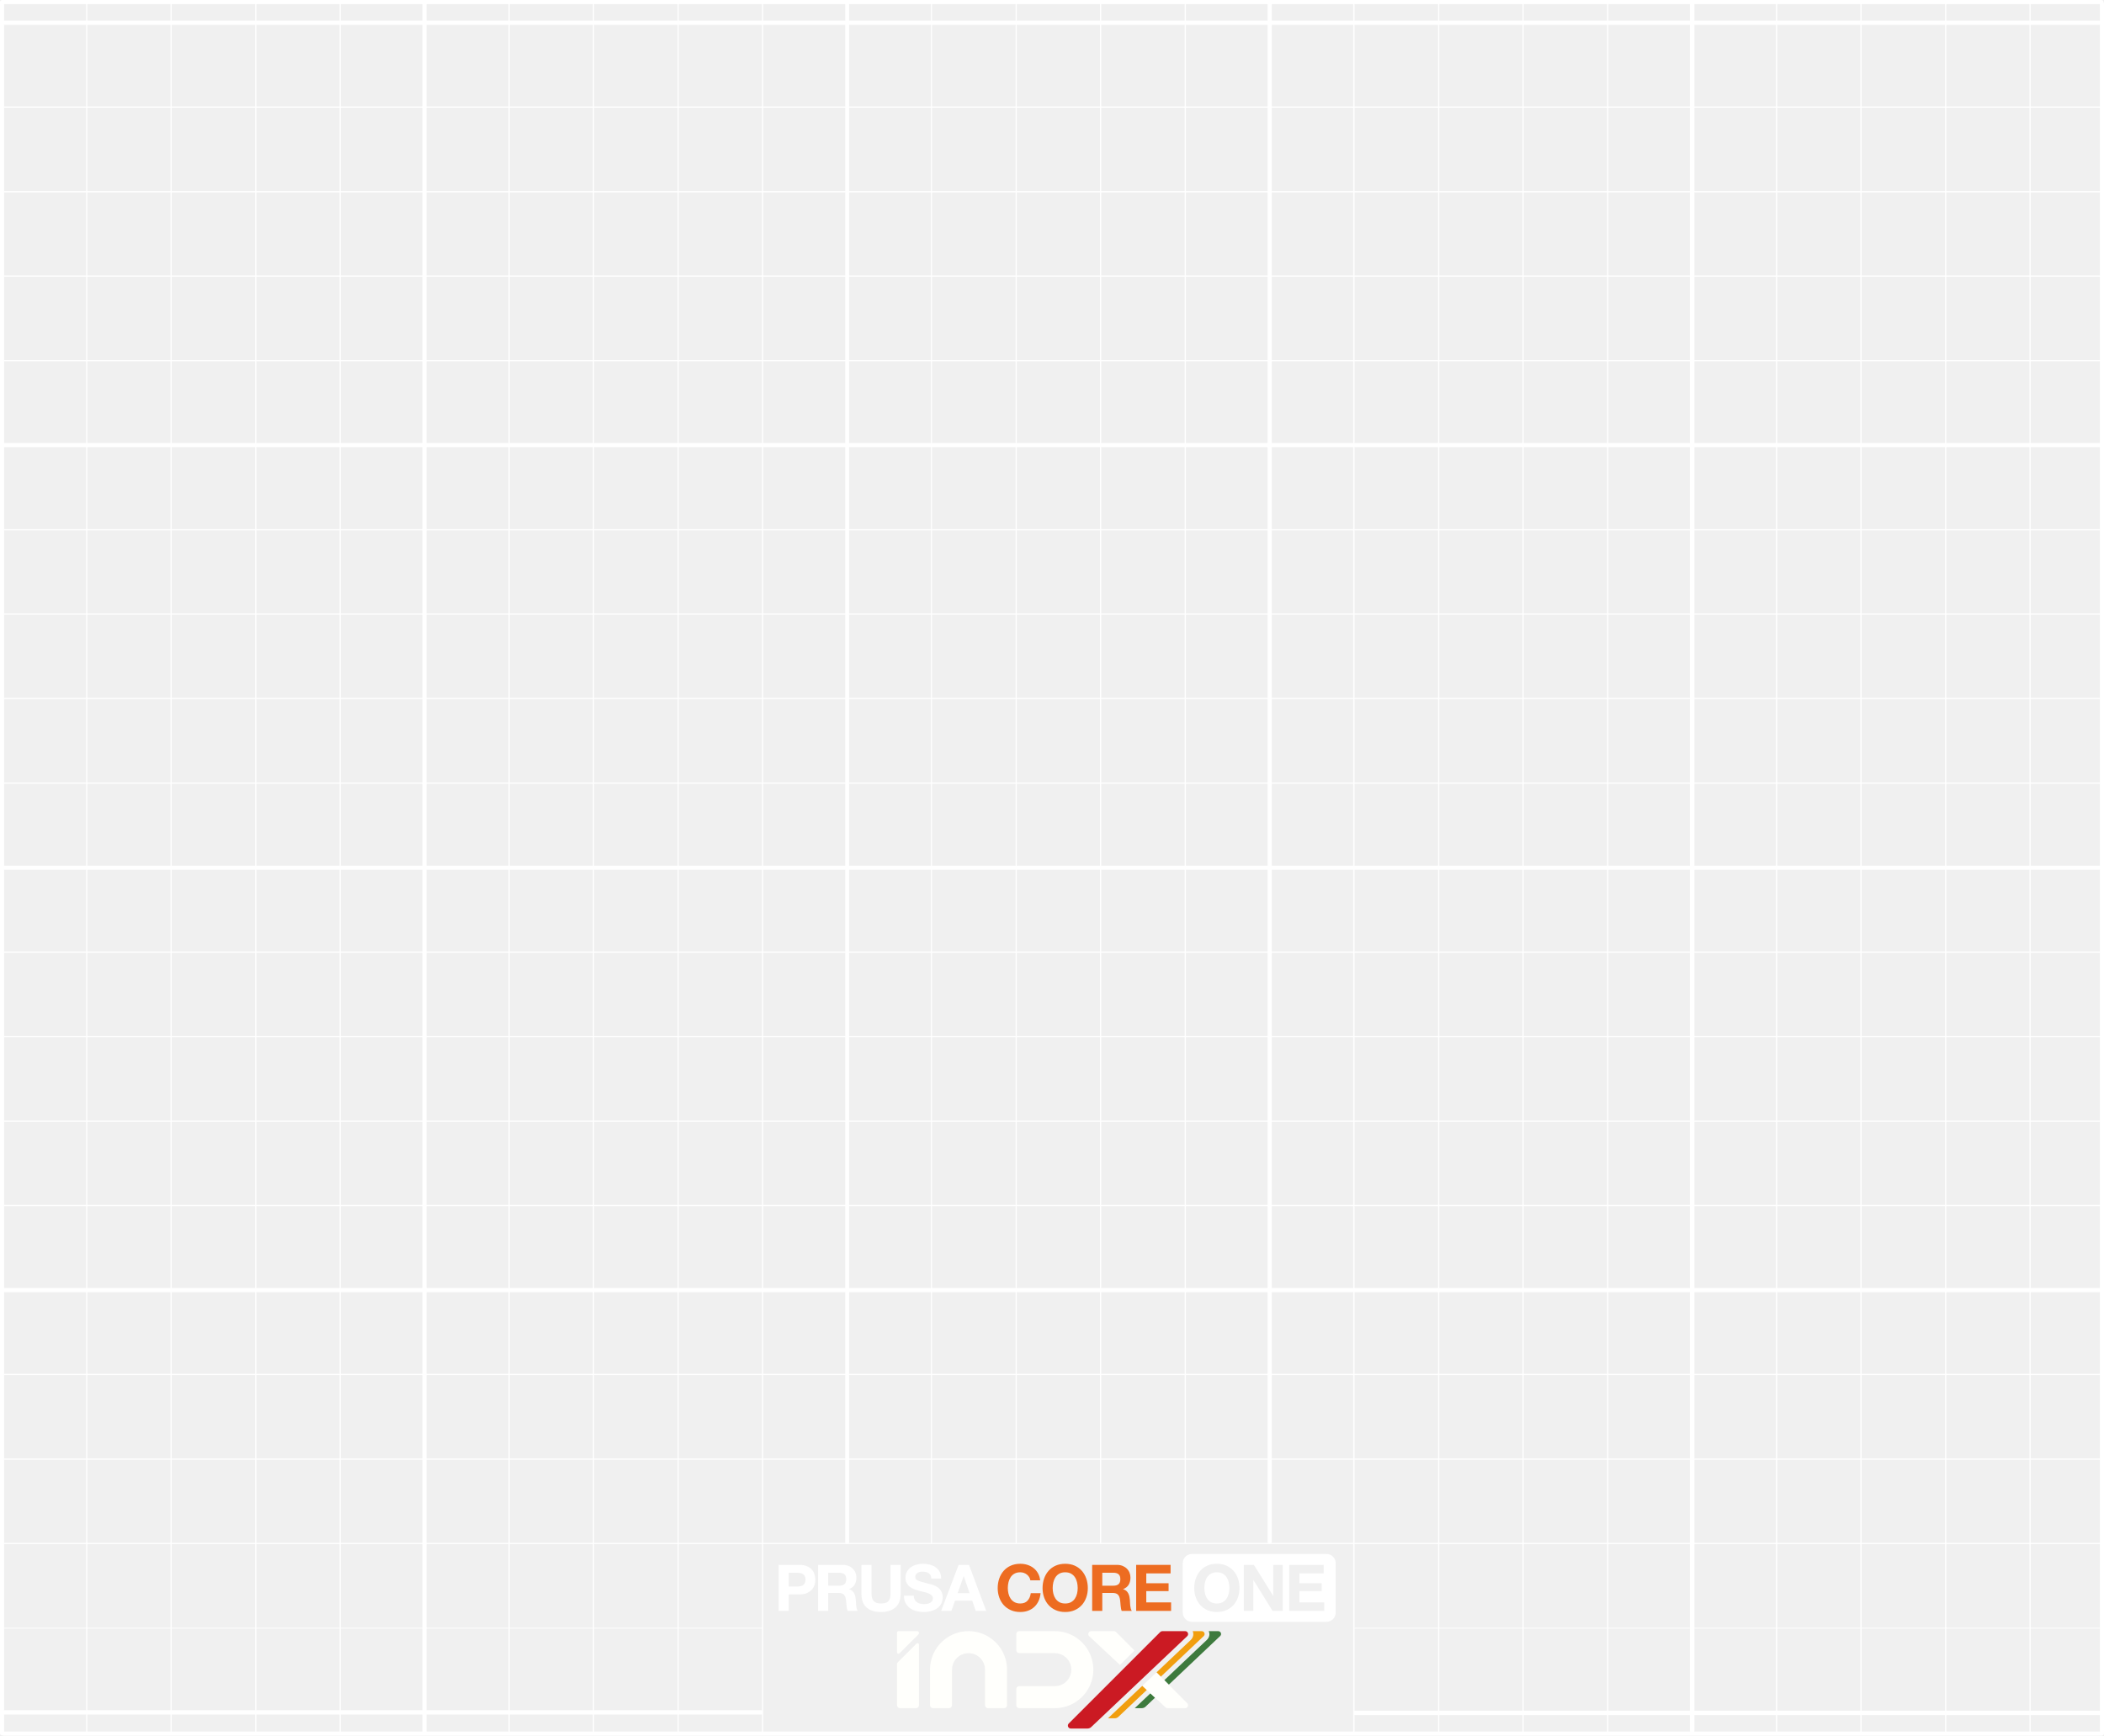
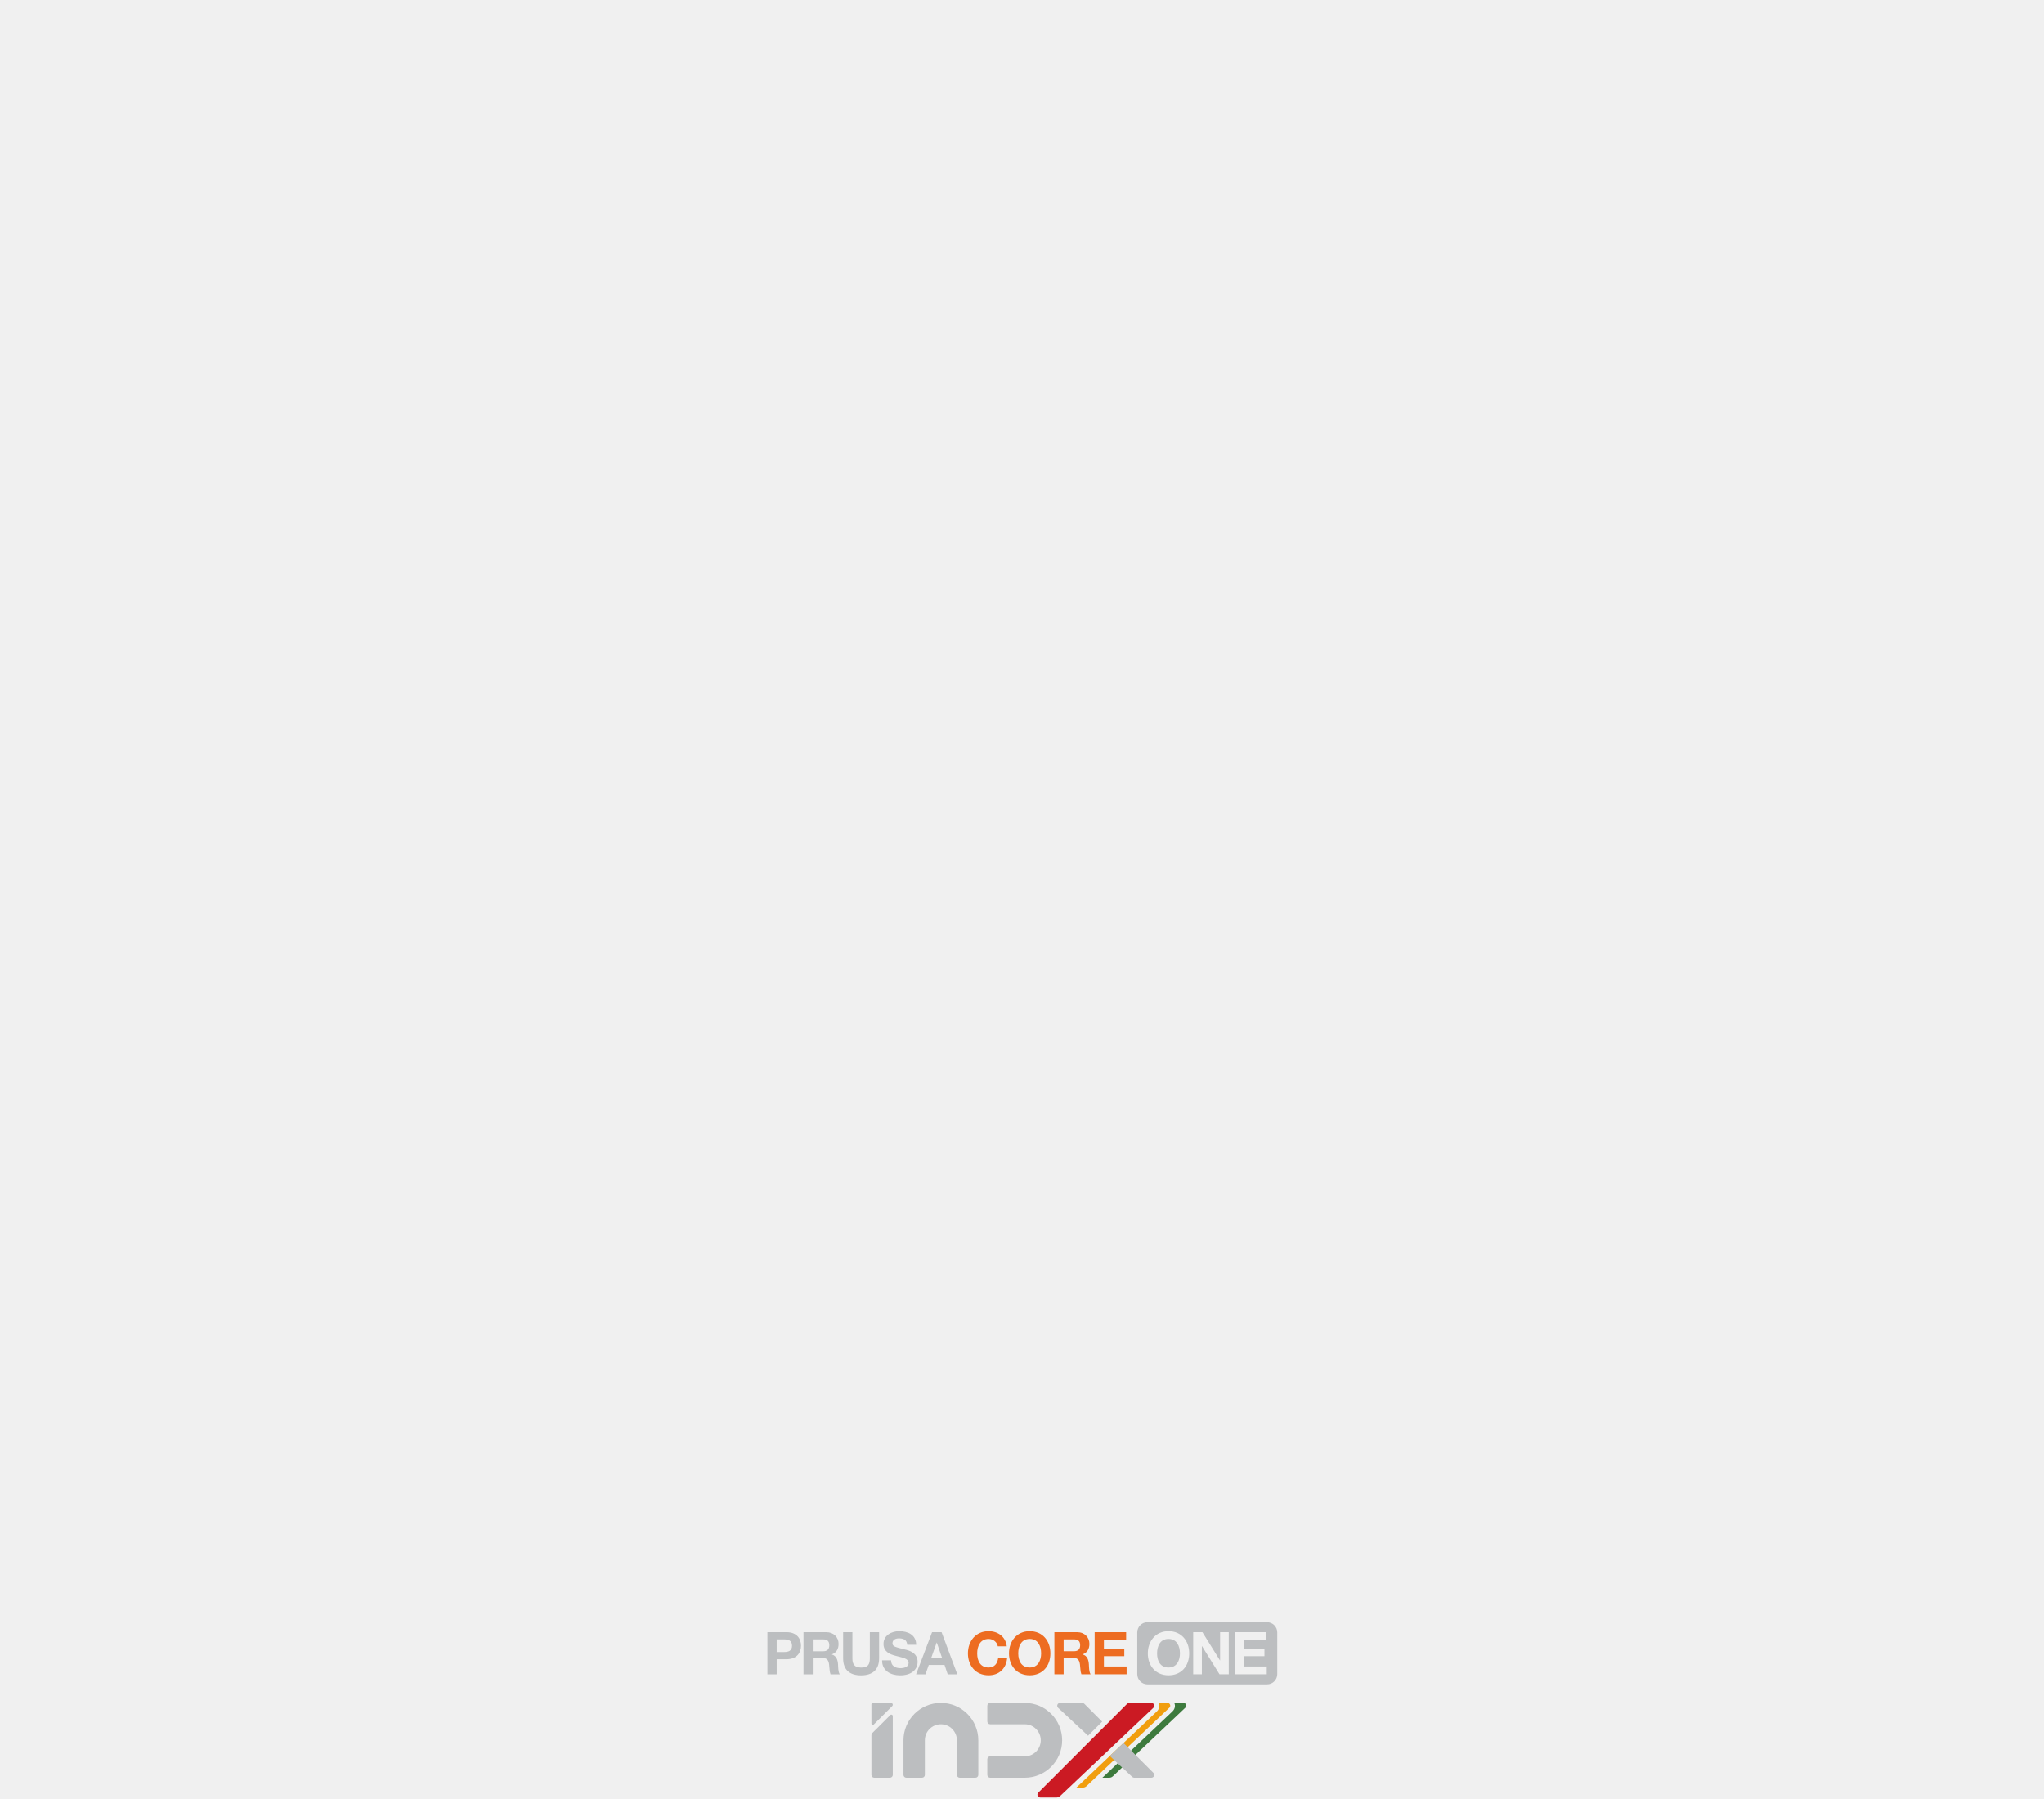
- <svg xmlns="http://www.w3.org/2000/svg" id="svg3128" width="705.802" height="582.336" viewBox="0 0 705.802 582.336" version="1.1" xml:space="preserve">
-   <defs id="defs119">
-     <clipPath clipPathUnits="userSpaceOnUse" id="clipPath121">
-       <path d="M 0,683.556 H 720.393 V 0 H 0 Z" transform="translate(-422.2687,-18.9979)" id="path121" />
-     </clipPath>
-     <clipPath clipPathUnits="userSpaceOnUse" id="clipPath123">
-       <path d="M 0,683.556 H 720.393 V 0 H 0 Z" transform="translate(-415.2504,-14.8056)" id="path123" />
-     </clipPath>
-     <clipPath clipPathUnits="userSpaceOnUse" id="clipPath125">
-       <path d="M 0,683.556 H 720.393 V 0 H 0 Z" transform="translate(-262.338,-23.4239)" id="path125" />
-     </clipPath>
-     <clipPath clipPathUnits="userSpaceOnUse" id="clipPath127">
-       <path d="M 0,683.556 H 720.393 V 0 H 0 Z" transform="translate(-276.7536,-23.7303)" id="path127" />
-     </clipPath>
-     <clipPath clipPathUnits="userSpaceOnUse" id="clipPath129">
-       <path d="M 0,683.556 H 720.393 V 0 H 0 Z" transform="translate(-303.2204,-20.8806)" id="path129" />
-     </clipPath>
-     <clipPath clipPathUnits="userSpaceOnUse" id="clipPath131">
-       <path d="M 0,683.556 H 720.393 V 0 H 0 Z" transform="translate(-308.0036,-20.1034)" id="path131" />
-     </clipPath>
-     <clipPath clipPathUnits="userSpaceOnUse" id="clipPath133">
-       <path d="M 0,683.556 H 720.393 V 0 H 0 Z" transform="translate(-324.0394,-21.0218)" id="path133" />
-     </clipPath>
-     <clipPath clipPathUnits="userSpaceOnUse" id="clipPath135">
-       <path d="M 0,683.556 H 720.393 V 0 H 0 Z" transform="translate(-350.6111,-25.685)" id="path135" />
-     </clipPath>
-     <clipPath clipPathUnits="userSpaceOnUse" id="clipPath137">
-       <path d="M 0,683.556 H 720.393 V 0 H 0 Z" transform="translate(-358.7597,-22.8589)" id="path137" />
-     </clipPath>
-     <clipPath clipPathUnits="userSpaceOnUse" id="clipPath139">
-       <path d="M 0,683.556 H 720.393 V 0 H 0 Z" transform="translate(-376.8805,-23.7303)" id="path139" />
-     </clipPath>
-     <clipPath clipPathUnits="userSpaceOnUse" id="clipPath141">
-       <path d="M 0,683.556 H 720.393 V 0 H 0 Z" transform="translate(-389.2539,-31.3374)" id="path141" />
-     </clipPath>
-     <clipPath clipPathUnits="userSpaceOnUse" id="clipPath6">
-       <path d="M 0,114.52 H 114.52 V 0 H 0 Z" transform="translate(-35.2672,-32.1615)" id="path6" />
-     </clipPath>
-     <clipPath clipPathUnits="userSpaceOnUse" id="clipPath4">
-       <path d="M 0,114.52 H 114.52 V 0 H 0 Z" transform="translate(-61.7266,-60.9466)" id="path4" />
-     </clipPath>
-     <clipPath clipPathUnits="userSpaceOnUse" id="clipPath2">
-       <path d="M 0,114.52 H 114.52 V 0 H 0 Z" transform="translate(-70.0934,-32.7439)" id="path2" />
-     </clipPath>
-     <clipPath clipPathUnits="userSpaceOnUse" id="clipPath123-3">
-       <path d="M 0,683.556 H 720.393 V 0 H 0 Z" transform="translate(-415.2504,-14.8056)" id="path123-1" />
-     </clipPath>
-   </defs>
-   <line id="line2794" x1="0.692" y1="1.005" x2="0.692" y2="581.514" style="fill:none;stroke:#ffffff;stroke-width:1.382;stroke-linecap:round;stroke-linejoin:round;stroke-dasharray:none" />
-   <line id="line2796" x1="142.4" y1="1.04" x2="142.4" y2="581.336" style="fill:none;stroke:#ffffff;stroke-width:1.383px;stroke-linecap:round;stroke-linejoin:round" />
-   <line id="line2798" x1="284.194" y1="0.971" x2="284.194" y2="517.371" style="fill:none;stroke:#ffffff;stroke-width:1.304px;stroke-linecap:round;stroke-linejoin:round" />
-   <line id="line2800" x1="705.111" y1="581.514" x2="705.111" y2="1.172" style="fill:none;stroke:#ffffff;stroke-width:1.382px;stroke-linecap:round;stroke-linejoin:round" />
-   <line id="line2802" x1="0.765" y1="574.505" x2="254.985" y2="574.505" style="fill:none;stroke:#ffffff;stroke-width:1.481;stroke-linecap:square;stroke-linejoin:round;stroke-miterlimit:4;stroke-dasharray:none" />
-   <line id="line2802-8" x1="454.7" y1="574.68" x2="704.45" y2="574.68" style="fill:none;stroke:#ffffff;stroke-width:1.471;stroke-linecap:square;stroke-linejoin:round;stroke-miterlimit:4;stroke-dasharray:none" />
-   <line id="line2806" x1="1.195" y1="432.834" x2="704.929" y2="432.834" style="fill:none;stroke:#ffffff;stroke-width:1.396px;stroke-linecap:round;stroke-linejoin:round" />
-   <line id="line2808" x1="1.195" y1="291.133" x2="704.929" y2="291.133" style="fill:none;stroke:#ffffff;stroke-width:1.396px;stroke-linecap:round;stroke-linejoin:round" />
-   <line id="line2810" x1="1.195" y1="149.332" x2="704.929" y2="149.332" style="fill:none;stroke:#ffffff;stroke-width:1.396px;stroke-linecap:round;stroke-linejoin:round" />
-   <line id="line2812" x1="1.195" y1="7.631" x2="704.929" y2="7.631" style="fill:none;stroke:#ffffff;stroke-width:1.396px;stroke-linecap:round;stroke-linejoin:round" />
-   <line id="line2814" x1="704.929" y1="0.698" x2="0.698" y2="0.698" style="fill:none;stroke:#ffffff;stroke-width:1.396px;stroke-linecap:round;stroke-linejoin:round" />
-   <line id="line2816" x1="425.93" y1="1.081" x2="425.93" y2="517.23" style="fill:none;stroke:#ffffff;stroke-width:1.425px;stroke-linecap:round;stroke-linejoin:round" />
-   <line id="line2820" x1="567.642" y1="1.198" x2="567.642" y2="580.634" style="fill:none;stroke:#ffffff;stroke-width:1.509px;stroke-linecap:round;stroke-linejoin:round" />
-   <line id="line2826" x1="85.8" y1="1.04" x2="85.8" y2="581.629" style="fill:none;stroke:#ffffff;stroke-width:0.395px;stroke-linecap:round;stroke-linejoin:round" />
-   <line id="line2828" x1="114.1" y1="1.04" x2="114.1" y2="581.629" style="fill:none;stroke:#ffffff;stroke-width:0.395px;stroke-linecap:round;stroke-linejoin:round" />
-   <line id="line2830" x1="170.8" y1="1.04" x2="170.8" y2="581.629" style="fill:none;stroke:#ffffff;stroke-width:0.395px;stroke-linecap:round;stroke-linejoin:round" />
-   <line id="line2832" x1="199.1" y1="1.04" x2="199.1" y2="581.629" style="fill:none;stroke:#ffffff;stroke-width:0.395px;stroke-linecap:round;stroke-linejoin:round" />
-   <line id="line2834" x1="227.5" y1="1.04" x2="227.5" y2="581.629" style="fill:none;stroke:#ffffff;stroke-width:0.395px;stroke-linecap:round;stroke-linejoin:round" />
-   <line id="line2836" x1="255.806" y1="1.019" x2="255.806" y2="581.642" style="fill:none;stroke:#ffffff;stroke-width:0.395px;stroke-linecap:round;stroke-linejoin:round" />
-   <line id="line2838" x1="312.473" y1="0.989" x2="312.473" y2="517.66" style="fill:none;stroke:#ffffff;stroke-width:0.373px;stroke-linecap:round;stroke-linejoin:round" />
-   <line id="line2840" x1="340.887" y1="0.989" x2="340.887" y2="517.66" style="fill:none;stroke:#ffffff;stroke-width:0.373px;stroke-linecap:round;stroke-linejoin:round" />
-   <line id="line2842" x1="681" y1="1.04" x2="681" y2="581.629" style="fill:none;stroke:#ffffff;stroke-width:0.395px;stroke-linecap:round;stroke-linejoin:round" />
-   <line id="line2844" x1="29.1" y1="1.04" x2="29.1" y2="581.629" style="fill:none;stroke:#ffffff;stroke-width:0.395px;stroke-linecap:round;stroke-linejoin:round" />
-   <line id="line2846" x1="57.4" y1="1.04" x2="57.4" y2="581.629" style="fill:none;stroke:#ffffff;stroke-width:0.395px;stroke-linecap:round;stroke-linejoin:round" />
-   <line id="line2848" x1="1.499" y1="461.133" x2="705.316" y2="461.133" style="fill:none;stroke:#ffffff;stroke-width:0.399px;stroke-linecap:round;stroke-linejoin:round" />
-   <line id="line2850" x1="1.499" y1="489.533" x2="705.316" y2="489.533" style="fill:none;stroke:#ffffff;stroke-width:0.399px;stroke-linecap:round;stroke-linejoin:round" />
-   <line id="line2852" x1="1.499" y1="517.833" x2="705.316" y2="517.833" style="fill:none;stroke:#ffffff;stroke-width:0.399px;stroke-linecap:round;stroke-linejoin:round" />
-   <line id="line2854" x1="1.499" y1="546.262" x2="255.713" y2="546.262" style="fill:none;stroke:#ffffff;stroke-width:0.239px;stroke-linecap:round;stroke-linejoin:round" />
-   <line id="line2854-9" x1="454.347" y1="546.261" x2="704.895" y2="546.261" style="fill:none;stroke:#ffffff;stroke-width:0.238px;stroke-linecap:round;stroke-linejoin:round" />
-   <line id="line2854-7" x1="1.242" y1="581.638" x2="704.928" y2="581.638" style="fill:none;stroke:#ffffff;stroke-width:1.396;stroke-linecap:round;stroke-linejoin:round;stroke-dasharray:none" />
-   <line id="line2856" x1="1.499" y1="404.433" x2="705.316" y2="404.433" style="fill:none;stroke:#ffffff;stroke-width:0.399px;stroke-linecap:round;stroke-linejoin:round" />
-   <line id="line2858" x1="1.499" y1="376.133" x2="705.316" y2="376.133" style="fill:none;stroke:#ffffff;stroke-width:0.399px;stroke-linecap:round;stroke-linejoin:round" />
-   <line id="line2860" x1="1.499" y1="347.733" x2="705.316" y2="347.733" style="fill:none;stroke:#ffffff;stroke-width:0.399px;stroke-linecap:round;stroke-linejoin:round" />
-   <line id="line2862" x1="1.499" y1="319.433" x2="705.316" y2="319.433" style="fill:none;stroke:#ffffff;stroke-width:0.399px;stroke-linecap:round;stroke-linejoin:round" />
-   <line id="line2864" x1="1.499" y1="262.733" x2="705.316" y2="262.733" style="fill:none;stroke:#ffffff;stroke-width:0.399px;stroke-linecap:round;stroke-linejoin:round" />
-   <line id="line2866" x1="1.499" y1="234.333" x2="705.316" y2="234.333" style="fill:none;stroke:#ffffff;stroke-width:0.399px;stroke-linecap:round;stroke-linejoin:round" />
-   <line id="line2868" x1="1.499" y1="206.033" x2="705.316" y2="206.033" style="fill:none;stroke:#ffffff;stroke-width:0.399px;stroke-linecap:round;stroke-linejoin:round" />
-   <line id="line2870" x1="1.499" y1="177.733" x2="705.316" y2="177.733" style="fill:none;stroke:#ffffff;stroke-width:0.399px;stroke-linecap:round;stroke-linejoin:round" />
-   <line id="line2872" x1="1.499" y1="121.032" x2="705.316" y2="121.032" style="fill:none;stroke:#ffffff;stroke-width:0.399px;stroke-linecap:round;stroke-linejoin:round" />
-   <line id="line2874" x1="1.499" y1="92.632" x2="705.316" y2="92.632" style="fill:none;stroke:#ffffff;stroke-width:0.399px;stroke-linecap:round;stroke-linejoin:round" />
-   <line id="line2876" x1="1.499" y1="64.332" x2="705.316" y2="64.332" style="fill:none;stroke:#ffffff;stroke-width:0.399px;stroke-linecap:round;stroke-linejoin:round" />
-   <line id="line2878" x1="1.499" y1="35.932" x2="705.316" y2="35.932" style="fill:none;stroke:#ffffff;stroke-width:0.399px;stroke-linecap:round;stroke-linejoin:round" />
-   <line id="line2880" x1="369.201" y1="1.01" x2="369.201" y2="517.662" style="fill:none;stroke:#ffffff;stroke-width:0.398px;stroke-linecap:round;stroke-linejoin:round" />
-   <line id="line2884" x1="397.614" y1="1.022" x2="397.614" y2="517.727" style="fill:none;stroke:#ffffff;stroke-width:0.407px;stroke-linecap:round;stroke-linejoin:round" />
-   <line id="line2888" x1="454.175" y1="1.013" x2="454.175" y2="581.494" style="fill:none;stroke:#ffffff;stroke-width:0.432;stroke-linecap:round;stroke-linejoin:round;stroke-dasharray:none" />
-   <line id="line2892" x1="482.618" y1="1.074" x2="482.618" y2="581.27" style="fill:none;stroke:#ffffff;stroke-width:0.431px;stroke-linecap:round;stroke-linejoin:round" />
-   <line id="line2896" x1="510.924" y1="1.074" x2="510.924" y2="581.27" style="fill:none;stroke:#ffffff;stroke-width:0.431px;stroke-linecap:round;stroke-linejoin:round" />
-   <line id="line2900" x1="539.329" y1="1.074" x2="539.329" y2="581.27" style="fill:none;stroke:#ffffff;stroke-width:0.431px;stroke-linecap:round;stroke-linejoin:round" />
-   <line id="line2904" x1="595.963" y1="1.109" x2="595.963" y2="581.2" style="fill:none;stroke:#ffffff;stroke-width:0.432px;stroke-linecap:round;stroke-linejoin:round" />
-   <line id="line2906" x1="624.279" y1="1.109" x2="624.279" y2="581.2" style="fill:none;stroke:#ffffff;stroke-width:0.432px;stroke-linecap:round;stroke-linejoin:round" />
-   <line id="line2908" x1="652.7" y1="1.068" x2="652.7" y2="581.343" style="fill:none;stroke:#ffffff;stroke-width:0.422px;stroke-linecap:round;stroke-linejoin:round" />
-   <path id="path120" d="M 0,0 C 0.361,0.533 0.624,1.134 0.789,1.802 0.954,2.469 1.036,3.156 1.036,3.862 1.036,4.6 0.954,5.314 0.789,6.005 0.624,6.696 0.361,7.313 0,7.854 -0.361,8.396 -0.832,8.828 -1.413,9.15 -1.994,9.471 -2.701,9.632 -3.533,9.632 -4.365,9.632 -5.071,9.471 -5.652,9.15 -6.233,8.828 -6.704,8.396 -7.065,7.854 -7.427,7.313 -7.689,6.696 -7.854,6.005 -8.019,5.314 -8.102,4.6 -8.102,3.862 c 0,-0.706 0.083,-1.393 0.248,-2.06 0.165,-0.668 0.427,-1.269 0.789,-1.802 0.361,-0.534 0.832,-0.962 1.413,-1.284 0.581,-0.322 1.287,-0.482 2.119,-0.482 0.832,0 1.539,0.16 2.12,0.482 C -0.832,-0.962 -0.361,-0.534 0,0" style="fill:#ffffff;fill-opacity:1;fill-rule:nonzero;stroke:none" transform="matrix(0.9182461,0,0,-0.9182461,411.4481,536.3474)" clip-path="url(#clipPath121)" />
-   <path id="path122" d="m 0,0 c -1.021,0.455 -1.884,1.075 -2.591,1.86 -0.706,0.786 -1.248,1.712 -1.625,2.78 -0.377,1.067 -0.565,2.205 -0.565,3.415 0,1.24 0.188,2.402 0.565,3.485 0.377,1.084 0.919,2.026 1.625,2.826 0.707,0.801 1.57,1.429 2.591,1.884 1.021,0.456 2.182,0.683 3.486,0.683 1.303,0 2.465,-0.227 3.485,-0.683 1.021,-0.455 1.884,-1.083 2.591,-1.884 0.707,-0.8 1.248,-1.742 1.625,-2.826 0.377,-1.083 0.565,-2.245 0.565,-3.485 0,-1.21 -0.188,-2.348 -0.565,-3.415 C 10.81,3.572 10.269,2.646 9.562,1.86 8.855,1.075 7.992,0.455 6.971,0 5.951,-0.455 4.789,-0.683 3.486,-0.683 2.182,-0.683 1.021,-0.455 0,0 M 17.014,16.533 24.032,5.252 h 0.047 v 11.281 h 3.462 V -0.283 H 23.844 L 16.849,10.975 H 16.802 V -0.283 H 13.34 v 16.816 z m 25.501,0 V 13.424 H 33.637 V 9.821 h 8.148 V 6.948 H 33.637 V 2.826 h 9.067 V -0.283 H 29.939 V 16.533 Z M 46.901,-0.89 v 18.028 c 0,1.869 -1.515,3.385 -3.385,3.385 H -5.593 c -1.87,0 -3.385,-1.516 -3.385,-3.385 V -0.89 c 0,-1.87 1.515,-3.386 3.385,-3.386 h 49.109 c 1.87,0 3.385,1.516 3.385,3.386" style="fill:#ffffff;fill-opacity:1;fill-rule:nonzero;stroke:none" transform="matrix(0.9182461,0,0,-0.9182461,405.0036,540.197)" clip-path="url(#clipPath123)" />
-   <path id="path124" d="M 0,0 H 2.873 C 3.297,0 3.705,0.031 4.098,0.094 4.49,0.157 4.836,0.279 5.134,0.459 5.432,0.64 5.672,0.895 5.852,1.225 6.033,1.554 6.123,1.986 6.123,2.52 6.123,3.054 6.033,3.486 5.852,3.815 5.672,4.145 5.432,4.4 5.134,4.581 4.836,4.761 4.49,4.883 4.098,4.946 3.705,5.008 3.297,5.04 2.873,5.04 H 0 Z M -3.698,7.913 H 3.886 C 4.938,7.913 5.833,7.76 6.571,7.454 7.308,7.148 7.909,6.744 8.372,6.241 8.835,5.739 9.173,5.161 9.385,4.51 9.597,3.859 9.703,3.195 9.703,2.52 9.703,1.829 9.597,1.162 9.385,0.518 9.173,-0.126 8.835,-0.699 8.372,-1.201 7.909,-1.704 7.308,-2.108 6.571,-2.414 5.833,-2.72 4.938,-2.873 3.886,-2.873 H 0 v -6.029 h -3.698 z" style="fill:#ffffff;fill-opacity:1;fill-rule:nonzero;stroke:none" transform="matrix(0.9182461,0,0,-0.9182461,264.5924,532.2833)" clip-path="url(#clipPath125)" />
-   <path id="path126" d="M 0,0 H 4.051 C 4.883,0 5.514,0.188 5.947,0.565 6.378,0.942 6.594,1.554 6.594,2.402 6.594,3.218 6.378,3.811 5.947,4.18 5.514,4.549 4.883,4.734 4.051,4.734 H 0 Z M -3.698,7.607 H 5.37 C 6.123,7.607 6.802,7.485 7.407,7.242 8.011,6.999 8.529,6.665 8.961,6.241 9.393,5.817 9.723,5.322 9.951,4.757 10.178,4.192 10.292,3.595 10.292,2.968 10.292,1.978 10.084,1.122 9.668,0.4 9.252,-0.322 8.573,-0.871 7.63,-1.248 v -0.047 c 0.456,-0.126 0.833,-0.318 1.131,-0.577 0.298,-0.259 0.542,-0.57 0.73,-0.931 0.189,-0.361 0.326,-0.75 0.412,-1.165 0.086,-0.417 0.145,-0.837 0.177,-1.261 0.015,-0.267 0.031,-0.581 0.047,-0.942 0.015,-0.361 0.043,-0.726 0.083,-1.095 0.039,-0.369 0.101,-0.726 0.188,-1.071 0.086,-0.346 0.216,-0.636 0.388,-0.872 H 7.089 C 6.979,-8.942 6.896,-8.648 6.842,-8.326 6.786,-8.004 6.739,-7.666 6.7,-7.313 6.661,-6.96 6.63,-6.599 6.606,-6.229 6.583,-5.861 6.547,-5.511 6.5,-5.181 6.374,-4.302 6.107,-3.659 5.699,-3.25 5.291,-2.842 4.624,-2.638 3.698,-2.638 H 0 v -6.571 h -3.698 z" style="fill:#ffffff;fill-opacity:1;fill-rule:nonzero;stroke:none" transform="matrix(0.9182461,0,0,-0.9182461,277.8294,532.0019)" clip-path="url(#clipPath127)" />
-   <path id="path128" d="m 0,0 c 0,-2.277 -0.636,-3.973 -1.908,-5.087 -1.271,-1.115 -3.03,-1.672 -5.275,-1.672 -2.277,0 -4.039,0.553 -5.288,1.66 -1.248,1.107 -1.872,2.806 -1.872,5.099 v 10.457 h 3.698 V 0 c 0,-0.456 0.039,-0.903 0.118,-1.343 0.078,-0.439 0.243,-0.832 0.494,-1.177 0.251,-0.346 0.601,-0.62 1.048,-0.825 0.448,-0.204 1.048,-0.306 1.802,-0.306 1.319,0 2.229,0.295 2.732,0.884 0.502,0.588 0.753,1.511 0.753,2.767 V 10.457 H 0 Z" style="fill:#ffffff;fill-opacity:1;fill-rule:nonzero;stroke:none" transform="matrix(0.9182461,0,0,-0.9182461,302.1325,534.6187)" clip-path="url(#clipPath129)" />
-   <path id="path130" d="m 0,0 c 0,-0.565 0.102,-1.045 0.306,-1.437 0.204,-0.392 0.475,-0.71 0.813,-0.954 0.337,-0.243 0.73,-0.424 1.177,-0.541 0.448,-0.118 0.923,-0.177 1.425,-0.177 0.33,0 0.683,0.027 1.06,0.083 0.377,0.054 0.73,0.16 1.06,0.317 0.33,0.157 0.604,0.373 0.824,0.648 0.22,0.275 0.33,0.624 0.33,1.048 0,0.456 -0.146,0.825 -0.436,1.107 C 6.268,0.377 5.888,0.616 5.417,0.812 4.946,1.008 4.412,1.174 3.815,1.307 3.219,1.44 2.614,1.593 2.002,1.766 1.374,1.923 0.762,2.116 0.165,2.343 -0.432,2.571 -0.966,2.865 -1.437,3.227 -1.908,3.588 -2.288,4.035 -2.579,4.569 -2.87,5.102 -3.015,5.762 -3.015,6.547 c 0,0.864 0.185,1.614 0.554,2.249 0.369,0.636 0.851,1.166 1.448,1.59 0.597,0.424 1.272,0.738 2.026,0.942 0.753,0.204 1.507,0.306 2.261,0.306 0.879,0 1.723,-0.098 2.531,-0.294 C 6.614,11.144 7.332,10.825 7.96,10.386 8.588,9.946 9.087,9.385 9.456,8.702 9.825,8.019 10.01,7.191 10.01,6.218 H 6.43 C 6.398,6.72 6.292,7.136 6.112,7.466 5.931,7.796 5.691,8.055 5.393,8.243 5.095,8.431 4.749,8.564 4.357,8.643 3.965,8.722 3.548,8.761 3.109,8.761 2.81,8.761 2.512,8.73 2.214,8.667 1.915,8.604 1.644,8.494 1.401,8.337 1.158,8.18 0.958,7.98 0.801,7.736 0.644,7.493 0.565,7.199 0.565,6.854 0.565,6.524 0.628,6.257 0.754,6.053 0.879,5.849 1.126,5.664 1.496,5.499 1.864,5.334 2.375,5.161 3.026,4.981 3.678,4.801 4.53,4.577 5.582,4.31 5.786,4.263 6.053,4.196 6.382,4.11 6.712,4.023 7.061,3.905 7.43,3.756 7.799,3.607 8.168,3.415 8.538,3.179 8.906,2.944 9.244,2.653 9.55,2.308 9.856,1.962 10.103,1.55 10.292,1.071 c 0.188,-0.478 0.283,-1.032 0.283,-1.66 0,-0.769 -0.15,-1.484 -0.448,-2.143 C 9.829,-3.391 9.385,-3.961 8.797,-4.44 8.208,-4.919 7.478,-5.295 6.606,-5.57 5.735,-5.844 4.726,-5.982 3.58,-5.982 c -0.927,0 -1.825,0.118 -2.697,0.353 -0.871,0.236 -1.637,0.597 -2.296,1.083 -0.66,0.487 -1.189,1.107 -1.59,1.861 -0.4,0.754 -0.593,1.649 -0.577,2.685 z" style="fill:#ffffff;fill-opacity:1;fill-rule:nonzero;stroke:none" transform="matrix(0.9182461,0,0,-0.9182461,306.5246,535.3323)" clip-path="url(#clipPath131)" />
-   <path id="path132" d="M 0,0 H 4.357 L 2.237,6.171 H 2.19 Z M 0.353,10.316 H 4.145 L 10.434,-6.5 H 6.594 L 5.323,-2.755 H -0.966 L -2.284,-6.5 h -3.745 z" style="fill:#ffffff;fill-opacity:1;fill-rule:nonzero;stroke:none" transform="matrix(0.9182461,0,0,-0.9182461,321.2494,534.489)" clip-path="url(#clipPath133)" />
-   <path id="path134" d="m 0,0 c -0.063,0.424 -0.204,0.813 -0.424,1.166 -0.22,0.353 -0.495,0.663 -0.824,0.93 -0.33,0.267 -0.703,0.475 -1.119,0.624 -0.416,0.149 -0.852,0.224 -1.307,0.224 -0.833,0 -1.539,-0.161 -2.12,-0.483 C -6.375,2.139 -6.846,1.708 -7.207,1.166 -7.568,0.624 -7.831,0.008 -7.996,-0.683 c -0.165,-0.691 -0.247,-1.405 -0.247,-2.143 0,-0.707 0.082,-1.394 0.247,-2.061 0.165,-0.667 0.428,-1.268 0.789,-1.801 0.361,-0.535 0.832,-0.963 1.413,-1.284 0.581,-0.322 1.287,-0.483 2.12,-0.483 1.13,0 2.014,0.349 2.65,1.048 0.635,0.698 1.024,1.605 1.165,2.72 h 3.58 C 3.627,-5.739 3.383,-6.688 2.991,-7.537 2.598,-8.384 2.08,-9.107 1.437,-9.703 0.793,-10.3 0.039,-10.759 -0.824,-11.081 c -0.864,-0.322 -1.814,-0.483 -2.85,-0.483 -1.303,0 -2.465,0.228 -3.486,0.683 -1.02,0.455 -1.884,1.076 -2.591,1.861 -0.706,0.785 -1.248,1.711 -1.624,2.779 -0.377,1.067 -0.566,2.206 -0.566,3.415 0,1.24 0.189,2.402 0.566,3.486 0.376,1.083 0.918,2.025 1.624,2.826 0.707,0.801 1.571,1.428 2.591,1.884 1.021,0.455 2.183,0.683 3.486,0.683 0.926,0 1.801,-0.134 2.626,-0.401 C -0.224,5.385 0.514,4.997 1.166,4.487 1.817,3.976 2.355,3.345 2.779,2.591 3.203,1.837 3.47,0.973 3.58,0 Z" style="fill:#ed6c21;fill-opacity:1;fill-rule:nonzero;stroke:none" transform="matrix(0.9182461,0,0,-0.9182461,345.6488,530.207)" clip-path="url(#clipPath135)" />
-   <path id="path136" d="m 0,0 c 0,-0.707 0.082,-1.394 0.247,-2.061 0.165,-0.667 0.428,-1.268 0.789,-1.801 0.361,-0.534 0.832,-0.962 1.413,-1.284 0.581,-0.322 1.287,-0.483 2.12,-0.483 0.832,0 1.539,0.161 2.12,0.483 0.58,0.322 1.051,0.75 1.413,1.284 0.361,0.533 0.624,1.134 0.789,1.801 C 9.055,-1.394 9.138,-0.707 9.138,0 9.138,0.738 9.055,1.452 8.891,2.143 8.726,2.834 8.463,3.45 8.102,3.992 7.74,4.534 7.269,4.965 6.689,5.287 6.108,5.609 5.401,5.77 4.569,5.77 3.736,5.77 3.03,5.609 2.449,5.287 1.868,4.965 1.397,4.534 1.036,3.992 0.675,3.45 0.412,2.834 0.247,2.143 0.082,1.452 0,0.738 0,0 m -3.697,0 c 0,1.24 0.188,2.402 0.565,3.486 0.377,1.083 0.918,2.025 1.625,2.826 0.706,0.801 1.57,1.428 2.59,1.884 1.021,0.455 2.183,0.683 3.486,0.683 1.303,0 2.465,-0.228 3.486,-0.683 C 9.075,7.74 9.939,7.113 10.645,6.312 11.352,5.511 11.894,4.569 12.27,3.486 12.647,2.402 12.836,1.24 12.836,0 12.836,-1.209 12.647,-2.348 12.27,-3.415 11.894,-4.483 11.352,-5.409 10.645,-6.194 9.939,-6.979 9.075,-7.599 8.055,-8.055 7.034,-8.51 5.872,-8.738 4.569,-8.738 c -1.303,0 -2.465,0.228 -3.486,0.683 -1.02,0.456 -1.884,1.076 -2.59,1.861 -0.707,0.785 -1.248,1.711 -1.625,2.779 -0.377,1.067 -0.565,2.206 -0.565,3.415" style="fill:#ed6c21;fill-opacity:1;fill-rule:nonzero;stroke:none" transform="matrix(0.9182461,0,0,-0.9182461,353.1312,532.8021)" clip-path="url(#clipPath137)" />
-   <path id="path138" d="M 0,0 H 4.051 C 4.883,0 5.514,0.188 5.947,0.565 6.378,0.942 6.594,1.554 6.594,2.402 6.594,3.218 6.378,3.811 5.947,4.18 5.514,4.549 4.883,4.734 4.051,4.734 H 0 Z M -3.698,7.607 H 5.37 C 6.123,7.607 6.802,7.485 7.407,7.242 8.011,6.999 8.529,6.665 8.961,6.241 9.393,5.817 9.723,5.322 9.951,4.757 10.178,4.192 10.292,3.595 10.292,2.968 10.292,1.978 10.084,1.122 9.668,0.4 9.252,-0.322 8.573,-0.871 7.63,-1.248 v -0.047 c 0.456,-0.126 0.833,-0.318 1.131,-0.577 0.298,-0.259 0.542,-0.57 0.73,-0.931 0.189,-0.361 0.326,-0.75 0.412,-1.165 0.086,-0.417 0.145,-0.837 0.177,-1.261 0.015,-0.267 0.031,-0.581 0.047,-0.942 0.015,-0.361 0.043,-0.726 0.083,-1.095 0.039,-0.369 0.101,-0.726 0.188,-1.071 0.086,-0.346 0.216,-0.636 0.388,-0.872 H 7.089 C 6.979,-8.942 6.896,-8.648 6.842,-8.326 6.786,-8.004 6.739,-7.666 6.7,-7.313 6.661,-6.96 6.63,-6.599 6.606,-6.229 6.583,-5.861 6.547,-5.511 6.5,-5.181 6.374,-4.302 6.107,-3.659 5.699,-3.25 5.291,-2.842 4.624,-2.638 3.698,-2.638 H 0 v -6.571 h -3.698 z" style="fill:#ed6c21;fill-opacity:1;fill-rule:nonzero;stroke:none" transform="matrix(0.9182461,0,0,-0.9182461,369.7706,532.0019)" clip-path="url(#clipPath139)" />
-   <path id="path140" d="M 0,0 H 12.577 V -3.109 H 3.698 v -3.603 h 8.148 V -9.585 H 3.698 v -4.122 h 9.067 v -3.109 H 0 Z" style="fill:#ed6c21;fill-opacity:1;fill-rule:nonzero;stroke:none" transform="matrix(0.9182461,0,0,-0.9182461,381.1324,525.0167)" clip-path="url(#clipPath141)" />
-   <g transform="matrix(1.917572,0,0,1.917572,389.219,579.6308)" id="g2" style="clip-rule:evenodd;fill-rule:evenodd;stroke-linejoin:round;stroke-miterlimit:2">
-     <path d="m 0,-16.736 -16.012,16.012 c -0.322,0.322 -0.094,0.874 0.362,0.874 h 2.927 c 0.281,0 0.521,-0.139 0.617,-0.235 L 4.719,-16.012 c 0.323,-0.322 0.094,-0.874 -0.362,-0.874 H 0.362 c -0.136,0 -0.266,0.054 -0.362,0.15" style="fill:#cb1a23;fill-opacity:1;fill-rule:nonzero" id="path1" />
+ <svg xmlns="http://www.w3.org/2000/svg" id="a" viewBox="0 0 2500 2200">
+   <g id="b">
+     <path id="c" d="M1378.64,2083.5l-108.76,108.76c-2.19,2.19-.64,5.94,2.46,5.94h19.88c1.91,0,3.54-.94,4.19-1.6l114.28-108.18c2.19-2.19.64-5.94-2.46-5.94h-27.13c-.92,0-1.81.37-2.46,1.02" style="fill:#cb1a23;" />
  </g>
-   <g transform="matrix(1.917572,0,0,1.917572,385.9188,573.0861)" id="g3" style="clip-rule:evenodd;fill-rule:evenodd;stroke-linejoin:round;stroke-miterlimit:2">
-     <path d="M 0,-2.597 -2.743,0 h 1.245 c 0.236,0 0.464,-0.091 0.636,-0.254 l 1.675,-1.585 z" style="fill:#3d7a3d;fill-opacity:1;fill-rule:nonzero" id="path2-4" />
+   <g id="d">
+     <path id="e" d="M1427.85,2082.48h-10.68c1.54,3.57.62,7.55-2.12,10.3l-98.51,93.25h8.02c1.6,0,3.15-.62,4.32-1.73l101.43-96.01c2.19-2.19.64-5.82-2.46-5.82" style="fill:#f19e0e;" />
  </g>
-   <g transform="matrix(1.917572,0,0,1.917572,408.6321,565.2126)" id="g4" style="clip-rule:evenodd;fill-rule:evenodd;stroke-linejoin:round;stroke-miterlimit:2">
-     <path d="m 0,-9.367 h -1.648 c 0.258,0.539 0.097,1.11 -0.309,1.517 L -9.421,-0.785 -8.636,0 0.362,-8.518 C 0.685,-8.841 0.456,-9.367 0,-9.367" style="fill:#3d7a3d;fill-opacity:1;fill-rule:nonzero" id="path3" />
+   <g id="f">
+     <path id="g" d="M1091.97,2098.54v71.98c0,1.92-1.56,3.48-3.48,3.48h-19.19c-1.92,0-3.48-1.56-3.48-3.48v-48.63c0-.92.37-1.81,1.02-2.47l22.15-22.12c1.1-1.09,2.97-.32,2.97,1.24" style="fill:#bcbec0;" />
  </g>
-   <g transform="matrix(1.917572,0,0,1.917572,403.1116,576.486)" id="g5" style="clip-rule:evenodd;fill-rule:evenodd;stroke-linejoin:round;stroke-miterlimit:2">
-     <path d="m 0,-15.246 h -1.572 c 0.227,0.525 0.092,1.112 -0.312,1.517 L -16.388,0 h 1.181 c 0.236,0 0.464,-0.091 0.636,-0.254 l 4.972,-4.706 -0.78,-0.728 2.473,-2.34 0.753,0.753 7.515,-7.114 C 0.685,-14.712 0.456,-15.246 0,-15.246" style="fill:#f19e0e;fill-opacity:1;fill-rule:nonzero" id="path4-4" />
+   <g id="h">
+     <path id="i" d="M1091.29,2086.36l-22.5,22.47c-1.1,1.09-2.97.32-2.97-1.23v-23.35c0-.97.79-1.77,1.77-1.77h22.09c2.02,0,3.04,2.45,1.6,3.88" style="fill:#bcbec0;" />
  </g>
-   <g transform="matrix(1.917572,0,0,1.917572,308.2848,572.4288)" id="g6" style="clip-rule:evenodd;fill-rule:evenodd;stroke-linejoin:round;stroke-miterlimit:2">
-     <path d="m 0,-10.766 v 10.597 c 0,0.282 -0.229,0.512 -0.512,0.512 h -2.825 c -0.283,0 -0.512,-0.23 -0.512,-0.512 v -7.159 c 0,-0.136 0.054,-0.267 0.15,-0.363 l 3.261,-3.257 C -0.276,-11.109 0,-10.995 0,-10.766" style="fill:#fffffc;fill-rule:nonzero" id="path5" />
+   <g id="j">
+     <path id="k" d="M1348.05,2105.41l-21.9-21.9c-.65-.65-1.54-1.02-2.46-1.02h-27.13c-3.1,0-4.65,3.74-2.46,5.94l36.7,34.22,17.25-17.23Z" style="fill:#bcbec0;" />
  </g>
-   <g transform="matrix(1.917572,0,0,1.917572,308.093,553.9022)" id="g7" style="clip-rule:evenodd;fill-rule:evenodd;stroke-linejoin:round;stroke-miterlimit:2">
-     <path d="M 0,-2.898 -3.312,0.41 C -3.474,0.571 -3.749,0.457 -3.749,0.229 v -3.438 c 0,-0.143 0.116,-0.26 0.26,-0.26 h 3.253 c 0.298,0 0.447,0.361 0.236,0.571" style="fill:#fffffc;fill-rule:nonzero" id="path6-9" />
-   </g>
-   <g transform="matrix(1.917572,0,0,1.917572,337.8104,560.1684)" id="g8" style="clip-rule:evenodd;fill-rule:evenodd;stroke-linejoin:round;stroke-miterlimit:2">
-     <path d="m 0,0 v 6.224 c 0,0.283 -0.229,0.513 -0.512,0.513 h -2.825 c -0.283,0 -0.512,-0.23 -0.512,-0.513 V 0 c 0,-0.337 -0.058,-0.661 -0.165,-0.962 -0.29,-0.821 -0.94,-1.471 -1.76,-1.76 -0.301,-0.107 -0.625,-0.165 -0.962,-0.165 -0.337,0 -0.661,0.058 -0.962,0.165 -0.821,0.289 -1.471,0.939 -1.761,1.76 -0.106,0.301 -0.164,0.625 -0.164,0.962 v 6.224 c 0,0.283 -0.23,0.513 -0.512,0.513 h -2.825 c -0.283,0 -0.513,-0.23 -0.513,-0.513 V 0 c 0,-0.327 0.024,-0.648 0.069,-0.962 0.097,-0.68 0.296,-1.327 0.58,-1.925 0.322,-0.679 0.756,-1.296 1.276,-1.827 0.032,-0.033 0.065,-0.066 0.097,-0.098 0.531,-0.52 1.148,-0.953 1.828,-1.276 0.598,-0.284 1.245,-0.483 1.925,-0.58 0.314,-0.045 0.635,-0.069 0.962,-0.069 0.326,0 0.648,0.024 0.962,0.069 0.68,0.097 1.327,0.296 1.925,0.58 0.679,0.323 1.296,0.756 1.827,1.276 0.033,0.032 0.066,0.065 0.098,0.098 0.52,0.531 0.953,1.148 1.276,1.827 0.284,0.598 0.483,1.245 0.58,1.925 C -0.023,-0.648 0,-0.327 0,0" style="fill:#fffffc;fill-rule:nonzero" id="path7" />
-   </g>
-   <g transform="matrix(1.917572,0,0,1.917572,353.8459,547.2503)" id="g9" style="clip-rule:evenodd;fill-rule:evenodd;stroke-linejoin:round;stroke-miterlimit:2">
-     <path d="m 0,13.473 h -6.224 c -0.283,0 -0.513,-0.229 -0.513,-0.512 v -2.825 c 0,-0.283 0.23,-0.512 0.513,-0.512 H 0 c 0.337,0 0.661,-0.058 0.962,-0.165 0.821,-0.29 1.471,-0.94 1.76,-1.76 C 2.829,7.398 2.887,7.074 2.887,6.737 2.887,6.4 2.829,6.076 2.722,5.775 2.433,4.954 1.783,4.304 0.962,4.014 0.661,3.908 0.337,3.85 0,3.85 h -6.224 c -0.283,0 -0.513,-0.23 -0.513,-0.513 V 0.513 C -6.737,0.23 -6.507,0 -6.224,0 H 0 C 0.327,0 0.648,0.024 0.962,0.069 1.642,0.166 2.289,0.365 2.887,0.649 3.566,0.971 4.183,1.405 4.714,1.925 4.747,1.957 4.78,1.99 4.812,2.022 5.332,2.553 5.765,3.17 6.088,3.85 6.372,4.448 6.571,5.095 6.668,5.775 6.713,6.089 6.737,6.41 6.737,6.737 6.737,7.063 6.713,7.385 6.668,7.699 6.571,8.379 6.372,9.026 6.088,9.624 5.765,10.303 5.332,10.92 4.812,11.451 4.78,11.484 4.747,11.517 4.714,11.549 4.183,12.069 3.566,12.502 2.887,12.825 2.289,13.109 1.642,13.308 0.962,13.405 0.648,13.45 0.327,13.473 0,13.473" style="fill:#fffffc;fill-rule:nonzero" id="path8" />
-   </g>
-   <g transform="matrix(1.917572,0,0,1.917572,387.9505,573.0858)" id="g10" style="clip-rule:evenodd;fill-rule:evenodd;stroke-linejoin:round;stroke-miterlimit:2">
-     <path d="m 0,-6.255 -2.473,2.341 4.038,3.764 C 1.661,-0.054 1.791,0 1.927,0 h 3.092 c 0.456,0 0.684,-0.552 0.362,-0.874 z" style="fill:#fffffc;fill-rule:nonzero" id="path9" />
-   </g>
-   <g transform="matrix(1.917572,0,0,1.917572,380.5822,552.1162)" id="g11" style="clip-rule:evenodd;fill-rule:evenodd;stroke-linejoin:round;stroke-miterlimit:2">
-     <path d="m 0,0.838 -3.225,-3.225 c -0.096,-0.096 -0.227,-0.15 -0.362,-0.15 h -3.995 c -0.457,0 -0.685,0.551 -0.362,0.874 l 5.404,5.038 z" style="fill:#fffffc;fill-rule:nonzero" id="path10" />
+   <path d="M938.62,1995.98h23.26c12.93,0,17.84,8.16,17.84,16.54s-4.91,16.54-17.84,16.54h-11.92v18.49h-11.34v-51.58ZM949.96,2020.26h8.81c5.2,0,9.97-1.16,9.97-7.73s-4.77-7.73-9.97-7.73h-8.81v15.46ZM982.75,1995.98h27.81c9.25,0,15.1,6.43,15.1,14.23,0,6.07-2.38,10.62-8.16,12.93v.15c5.56,1.52,7.15,6.79,7.51,12.06.22,3.25.07,9.39,2.17,12.21h-11.34c-1.3-3.25-1.23-8.23-1.81-12.35-.79-5.42-2.89-7.8-8.6-7.8h-11.34v20.15h-11.34v-51.58ZM994.1,2019.32h12.42c5.13,0,7.8-2.17,7.8-7.37s-2.67-7.15-7.8-7.15h-12.42v14.52ZM1075.23,2028.06c0,13.94-8.23,20.73-22.03,20.73s-21.96-6.65-21.96-20.73v-32.07h11.34v32.07c0,5.63,1.44,11.2,10.62,11.2,8.09,0,10.69-3.47,10.69-11.2v-32.07h11.34v32.07ZM1089.87,2030.44c0,6.86,5.35,9.54,11.41,9.54,3.97,0,10.04-1.16,10.04-6.43,0-5.63-7.8-6.43-15.31-8.53-7.66-1.88-15.39-5.13-15.39-14.66,0-10.62,9.97-15.6,19.29-15.6,10.76,0,20.66,4.69,20.66,16.61h-10.98c-.36-6.14-4.69-7.8-10.18-7.8-3.61,0-7.8,1.52-7.8,5.85,0,3.97,2.46,4.55,15.39,7.8,3.83.87,15.31,3.39,15.31,15.02,0,9.46-7.37,16.54-21.45,16.54-11.41,0-22.18-5.63-21.96-18.35h10.98ZM1140.01,1995.98h11.63l19.29,51.58h-11.77l-3.9-11.49h-19.29l-4.05,11.49h-11.49l19.58-51.58ZM1138.92,2027.62h13.36l-6.5-18.93h-.15l-6.72,18.93ZM1429.18,1994.76c15.87,0,25.31,11.9,25.31,27.19s-9.45,26.76-25.31,26.76-25.31-11.9-25.31-26.76,9.45-27.19,25.31-27.19ZM1429.18,2039.18c10.17,0,13.99-8.65,13.99-17.24,0-9.01-3.82-17.67-13.99-17.67s-13.99,8.65-13.99,17.67,3.82,17.24,13.99,17.24ZM1459.39,1995.98h11.25l21.49,34.54h.14v-34.54h10.6v51.49h-11.32l-21.42-34.47h-.14v34.47h-10.6v-51.49ZM1510.25,1995.98h38.51v9.52h-27.19v11.03h24.95v8.8h-24.95v12.62h27.77v9.52h-39.09v-51.49ZM1562.19,2047.31v-51.02c0-6.89-5.59-12.48-12.48-12.48h-146.26c-6.89,0-12.48,5.59-12.48,12.48v51.02c0,6.89,5.59,12.48,12.48,12.48h146.26c6.89,0,12.48-5.59,12.48-12.48Z" style="fill:#bcbec0;" />
+   <path d="M1220.42,2013.29c-.79-5.12-5.7-9.01-11.25-9.01-10.17,0-13.99,8.65-13.99,17.67s3.82,17.24,13.99,17.24c6.92,0,10.82-4.69,11.68-11.54h10.96c-1.15,12.91-9.95,21.06-22.65,21.06-15.87,0-25.31-11.9-25.31-26.76s9.45-27.19,25.31-27.19c11.25,0,20.84,6.64,22.21,18.53h-10.96ZM1259.4,1994.76c15.87,0,25.31,11.9,25.31,27.19s-9.45,26.76-25.31,26.76-25.31-11.9-25.31-26.76,9.45-27.19,25.31-27.19ZM1259.4,2039.18c10.17,0,13.99-8.65,13.99-17.24,0-9.01-3.82-17.67-13.99-17.67s-13.99,8.65-13.99,17.67,3.82,17.24,13.99,17.24ZM1289.6,1995.98h27.77c9.23,0,15.07,6.42,15.07,14.21,0,6.06-2.38,10.6-8.15,12.91v.15c5.55,1.51,7.14,6.78,7.5,12.04.22,3.25.07,9.37,2.16,12.19h-11.32c-1.3-3.25-1.23-8.22-1.8-12.33-.79-5.41-2.88-7.79-8.58-7.79h-11.32v20.12h-11.32v-51.49ZM1300.92,2019.28h12.4c5.12,0,7.79-2.17,7.79-7.36s-2.67-7.14-7.79-7.14h-12.4v14.5ZM1338.85,1995.98h38.51v9.52h-27.19v11.03h24.95v8.8h-24.95v12.62h27.77v9.52h-39.09v-51.49Z" style="fill:#ed6c21;" />
+   <path d="M1150.79,2082.48c-25.27,0-45.76,20.49-45.76,45.76v42.28c0,1.92,1.56,3.48,3.48,3.48h19.2c1.92,0,3.48-1.56,3.48-3.48v-42.28c0-10.83,8.78-19.6,19.6-19.6s19.6,8.78,19.6,19.6v42.28c0,1.92,1.56,3.48,3.48,3.48h19.2c1.92,0,3.48-1.56,3.48-3.48v-42.28c0-25.27-20.49-45.76-45.76-45.76Z" style="fill:#bcbec0;" />
+   <path d="M1299.1,2128.24c0-25.27-20.49-45.76-45.76-45.76h-42.28c-1.92,0-3.48,1.56-3.48,3.48v19.2c0,1.92,1.56,3.48,3.48,3.48h42.28c10.83,0,19.6,8.78,19.6,19.6s-8.78,19.6-19.6,19.6h-42.28c-1.92,0-3.48,1.56-3.48,3.48v19.2c0,1.92,1.56,3.48,3.48,3.48h42.28c25.27,0,45.76-20.49,45.76-45.76Z" style="fill:#bcbec0;" />
+   <path d="M1447.4,2082.48h-11.19c1.75,3.66.66,7.54-2.1,10.3l-85.79,81.21h8.46c1.6,0,3.15-.62,4.32-1.73l88.77-84.02c2.19-2.19.64-5.77-2.46-5.77Z" style="fill:#3d7a3d;" />
+   <g id="l">
+     <path id="m" d="M1374.15,2131.51l-16.8,15.9,27.43,25.57c.65.65,1.54,1.02,2.46,1.02h21c3.1,0,4.65-3.75,2.46-5.94l-36.55-36.55Z" style="fill:#bcbec0;" />
  </g>
</svg>
